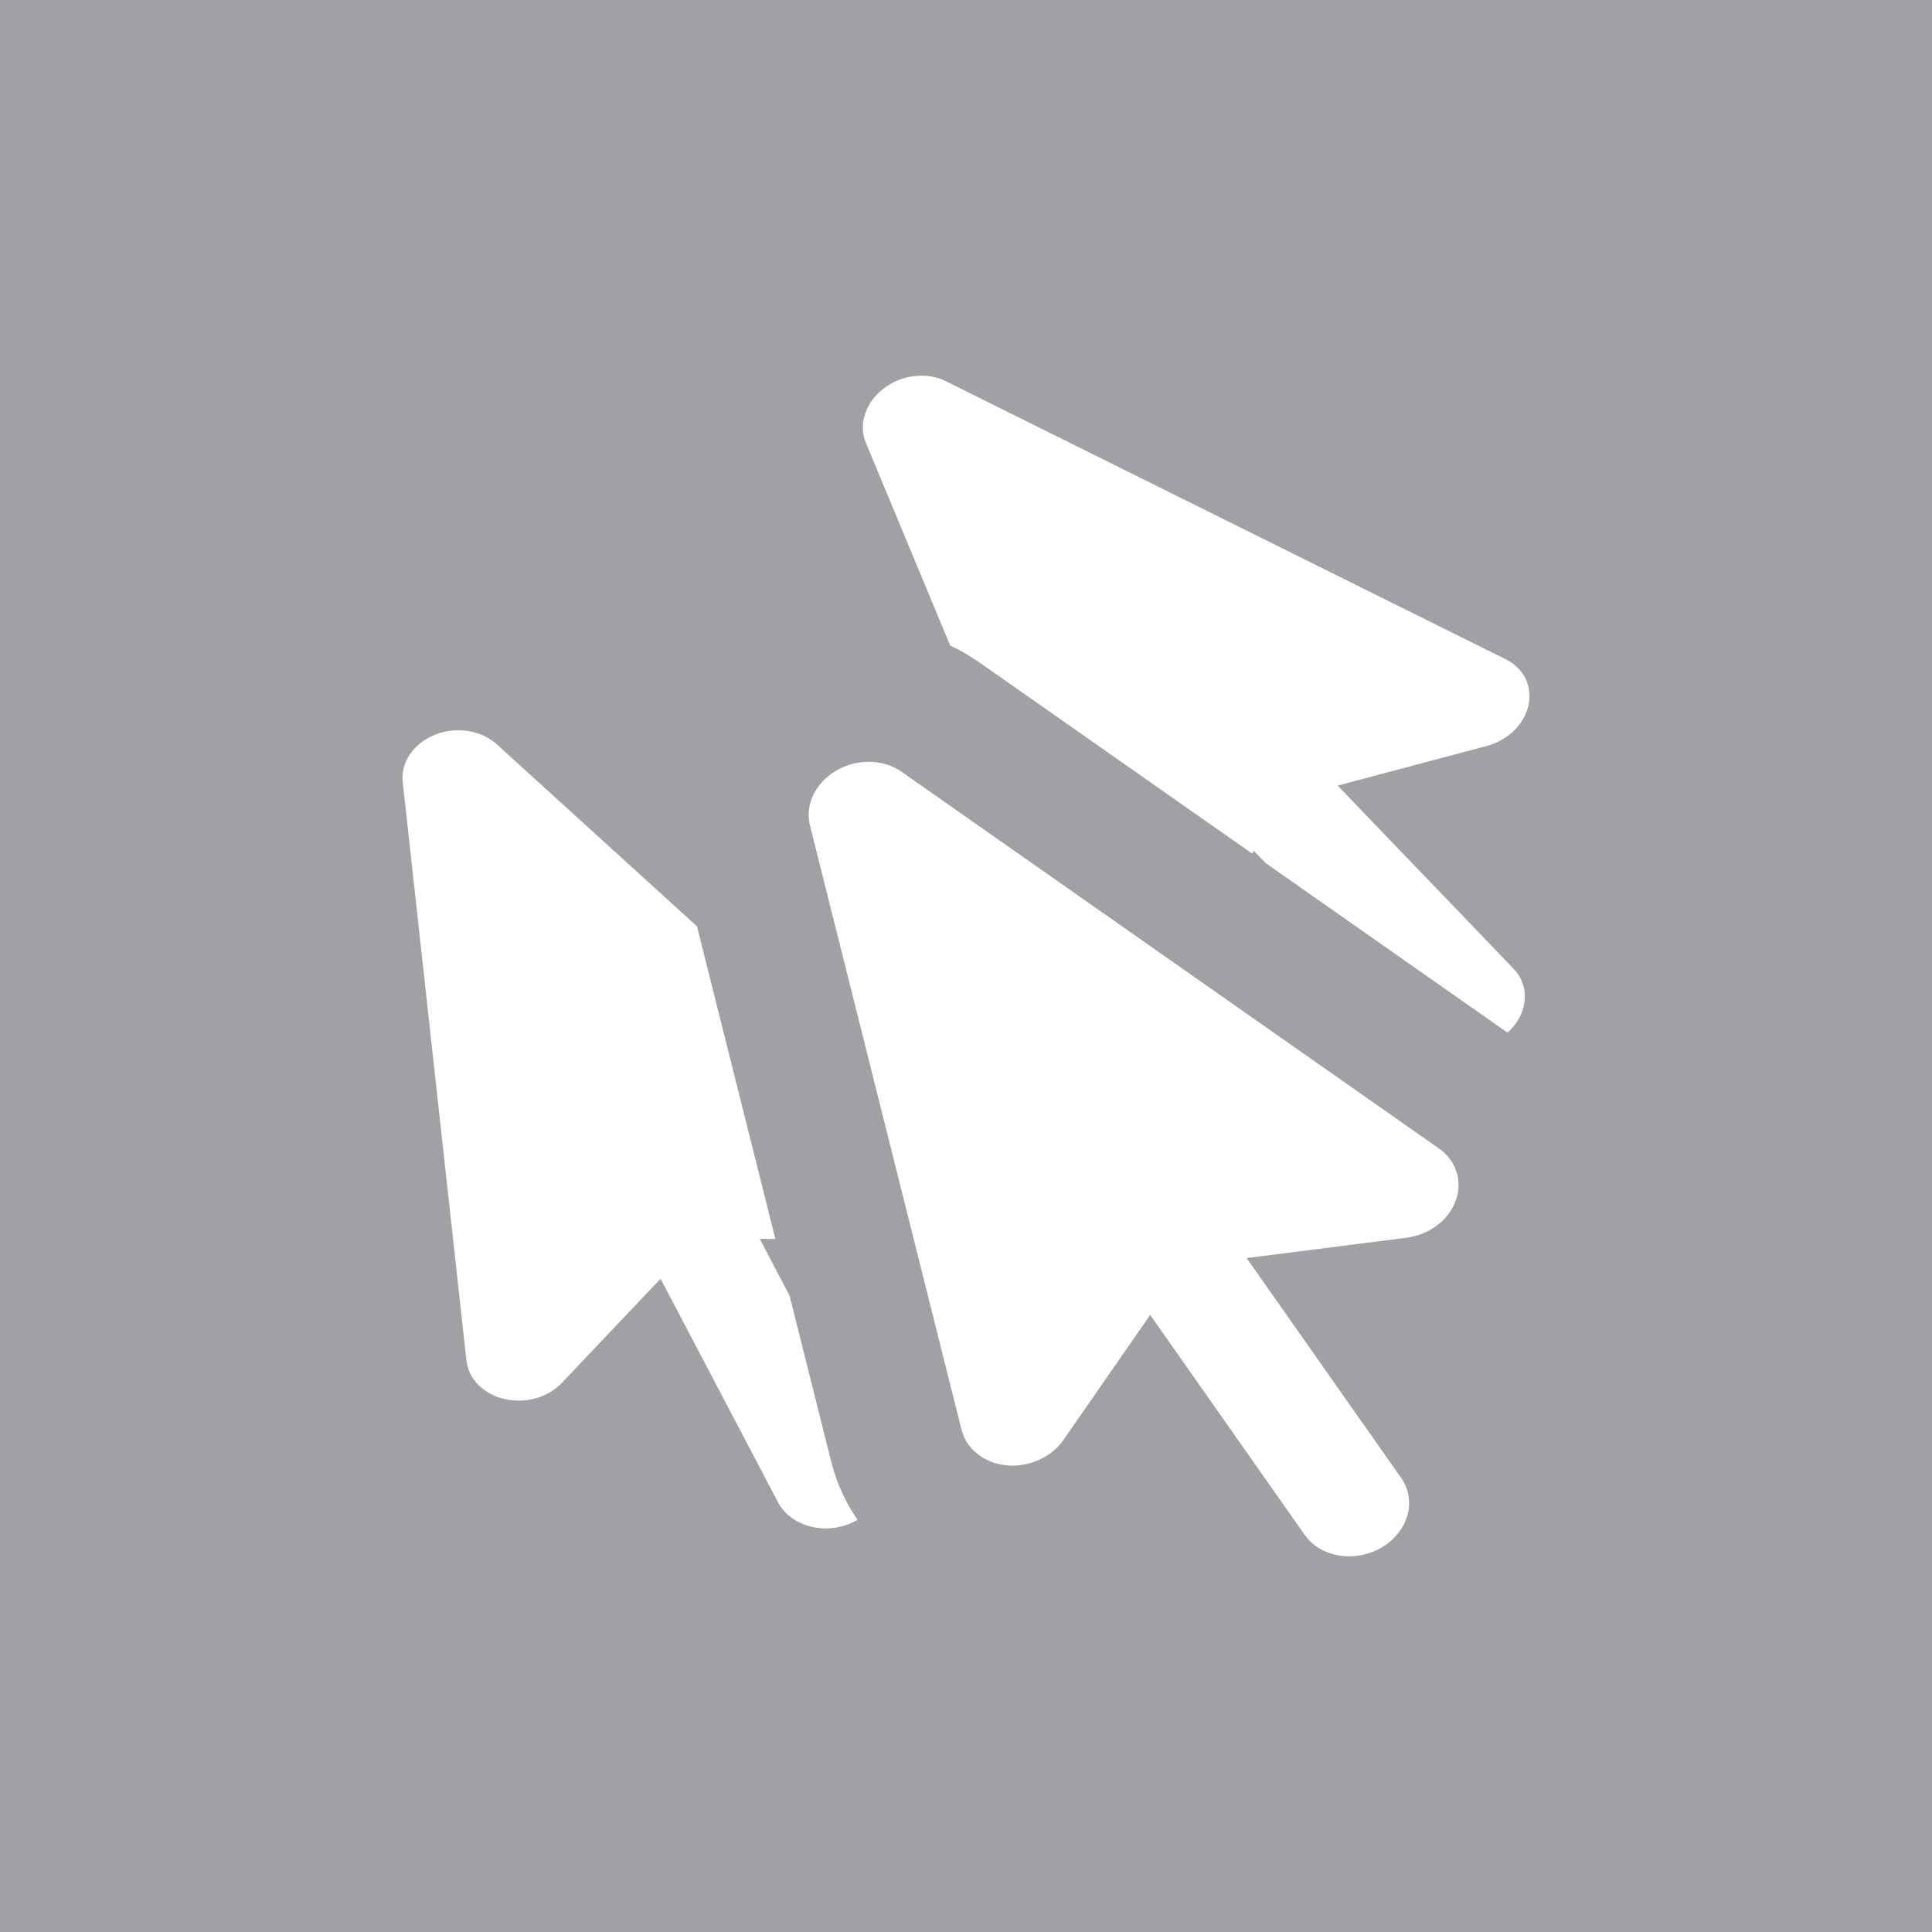
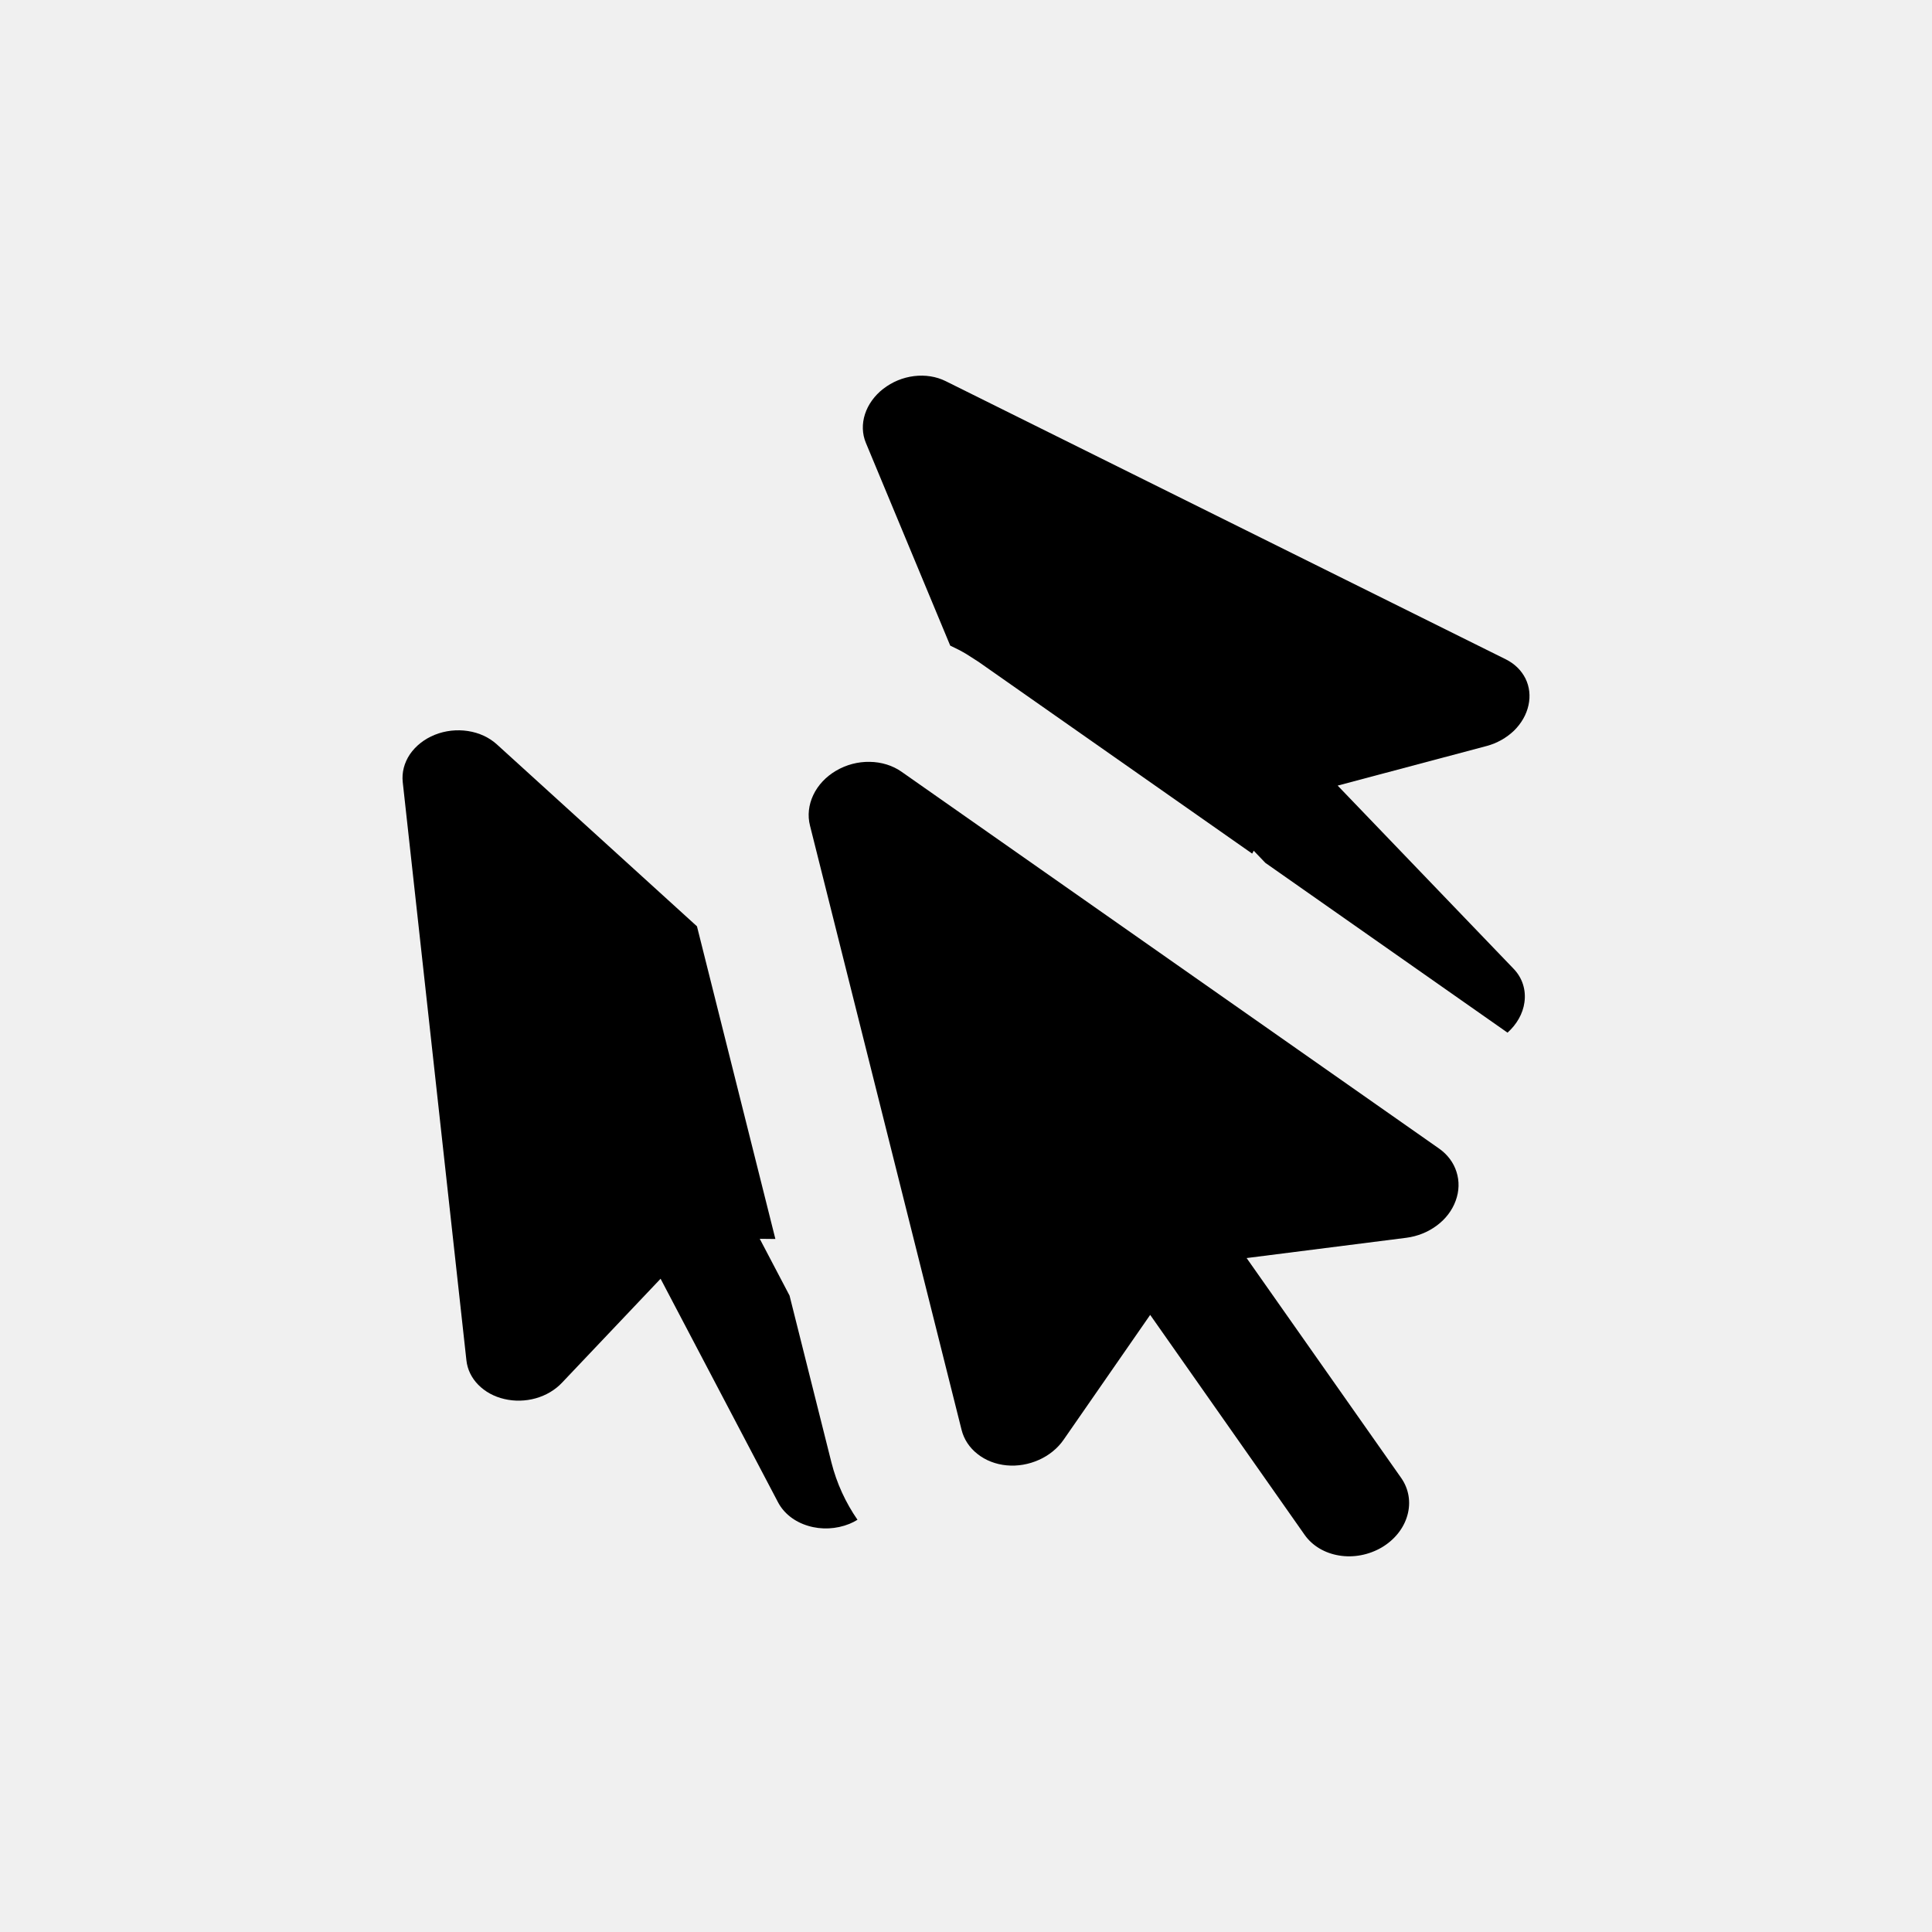
- <svg xmlns="http://www.w3.org/2000/svg" width="24" height="24" viewBox="0 0 24 24">
-   <style>
-     g {
-       fill: #fff;
-     }
-     rect {
-       fill: rgb(161, 161, 165);
-     }
-   </style>
-   <rect width="24" height="24" />
-   <g>
-     <path d="M5.812 9.081C5.951 9.102 6.076 9.16 6.171 9.246L8.658 11.507L9.632 15.391L9.438 15.389L9.808 16.094L10.328 18.166C10.394 18.428 10.506 18.668 10.652 18.879C10.621 18.898 10.587 18.916 10.552 18.93C10.389 18.996 10.203 19.005 10.037 18.954C9.87 18.904 9.737 18.799 9.665 18.662L8.206 15.885L6.981 17.177C6.896 17.267 6.783 17.334 6.656 17.37C6.528 17.406 6.392 17.409 6.265 17.379C6.138 17.35 6.025 17.288 5.941 17.202C5.857 17.117 5.806 17.011 5.794 16.899L5.003 9.716C4.99 9.597 5.021 9.476 5.092 9.37C5.164 9.265 5.272 9.18 5.401 9.128C5.53 9.076 5.674 9.06 5.812 9.081Z" />
-     <path d="M11.355 4.672C11.494 4.655 11.631 4.677 11.746 4.734L18.705 8.19C18.814 8.244 18.899 8.327 18.95 8.429C19 8.531 19.013 8.647 18.987 8.762C18.962 8.877 18.899 8.987 18.807 9.077C18.714 9.166 18.596 9.233 18.468 9.267L16.617 9.759L18.803 12.035C18.911 12.147 18.959 12.297 18.937 12.452C18.918 12.592 18.842 12.725 18.727 12.828L15.719 10.719L15.574 10.568L15.555 10.604L12.155 8.221L12 8.122C11.936 8.084 11.87 8.051 11.804 8.02L10.756 5.501C10.71 5.39 10.706 5.266 10.745 5.145C10.784 5.024 10.864 4.914 10.973 4.829L10.974 4.829C11.083 4.744 11.216 4.689 11.355 4.672Z" />
-     <path d="M10.386 9.574C10.512 9.5 10.658 9.461 10.804 9.464C10.95 9.466 11.088 9.509 11.198 9.586L17.877 14.268C17.981 14.341 18.057 14.442 18.093 14.557C18.13 14.672 18.127 14.797 18.083 14.916C18.04 15.035 17.959 15.142 17.85 15.223C17.741 15.305 17.609 15.358 17.471 15.376L15.486 15.628L17.407 18.361C17.501 18.496 17.529 18.663 17.483 18.824C17.438 18.986 17.323 19.129 17.164 19.223C17.005 19.316 16.814 19.353 16.635 19.323C16.456 19.294 16.302 19.202 16.207 19.067L14.288 16.334L13.214 17.883C13.14 17.991 13.032 18.079 12.906 18.135C12.779 18.192 12.639 18.216 12.504 18.203C12.368 18.19 12.242 18.141 12.143 18.062C12.043 17.984 11.974 17.879 11.945 17.762L10.062 10.256C10.03 10.131 10.045 9.998 10.103 9.876C10.161 9.753 10.26 9.648 10.386 9.574Z" />
-   </g>
+ <svg xmlns="http://www.w3.org/2000/svg" width="24" height="24" viewBox="0 0 24 24" fill="currentColor">
+   <path d="M5.812 9.081C5.951 9.102 6.076 9.16 6.171 9.246L8.658 11.507L9.632 15.391L9.438 15.389L9.808 16.094L10.328 18.166C10.394 18.428 10.506 18.668 10.652 18.879C10.621 18.898 10.587 18.916 10.552 18.93C10.389 18.996 10.203 19.005 10.037 18.954C9.87 18.904 9.737 18.799 9.665 18.662L8.206 15.885L6.981 17.177C6.896 17.267 6.783 17.334 6.656 17.37C6.528 17.406 6.392 17.409 6.265 17.379C6.138 17.35 6.025 17.288 5.941 17.202C5.857 17.117 5.806 17.011 5.794 16.899L5.003 9.716C4.99 9.597 5.021 9.476 5.092 9.37C5.164 9.265 5.272 9.18 5.401 9.128C5.53 9.076 5.674 9.06 5.812 9.081Z" />
+   <path d="M11.355 4.672C11.494 4.655 11.631 4.677 11.746 4.734L18.705 8.19C18.814 8.244 18.899 8.327 18.95 8.429C19 8.531 19.013 8.647 18.987 8.762C18.962 8.877 18.899 8.987 18.807 9.077C18.714 9.166 18.596 9.233 18.468 9.267L16.617 9.759L18.803 12.035C18.911 12.147 18.959 12.297 18.937 12.452C18.918 12.592 18.842 12.725 18.727 12.828L15.719 10.719L15.574 10.568L15.555 10.604L12.155 8.221L12 8.122C11.936 8.084 11.87 8.051 11.804 8.02L10.756 5.501C10.71 5.39 10.706 5.266 10.745 5.145C10.784 5.024 10.864 4.914 10.973 4.829L10.974 4.829C11.083 4.744 11.216 4.689 11.355 4.672Z" />
+   <path d="M10.386 9.574C10.512 9.5 10.658 9.461 10.804 9.464C10.95 9.466 11.088 9.509 11.198 9.586L17.877 14.268C17.981 14.341 18.057 14.442 18.093 14.557C18.13 14.672 18.127 14.797 18.083 14.916C18.04 15.035 17.959 15.142 17.85 15.223C17.741 15.305 17.609 15.358 17.471 15.376L15.486 15.628L17.407 18.361C17.501 18.496 17.529 18.663 17.483 18.824C17.438 18.986 17.323 19.129 17.164 19.223C17.005 19.316 16.814 19.353 16.635 19.323C16.456 19.294 16.302 19.202 16.207 19.067L14.288 16.334L13.214 17.883C13.14 17.991 13.032 18.079 12.906 18.135C12.779 18.192 12.639 18.216 12.504 18.203C12.368 18.19 12.242 18.141 12.143 18.062C12.043 17.984 11.974 17.879 11.945 17.762L10.062 10.256C10.03 10.131 10.045 9.998 10.103 9.876C10.161 9.753 10.26 9.648 10.386 9.574Z" />
</svg>
